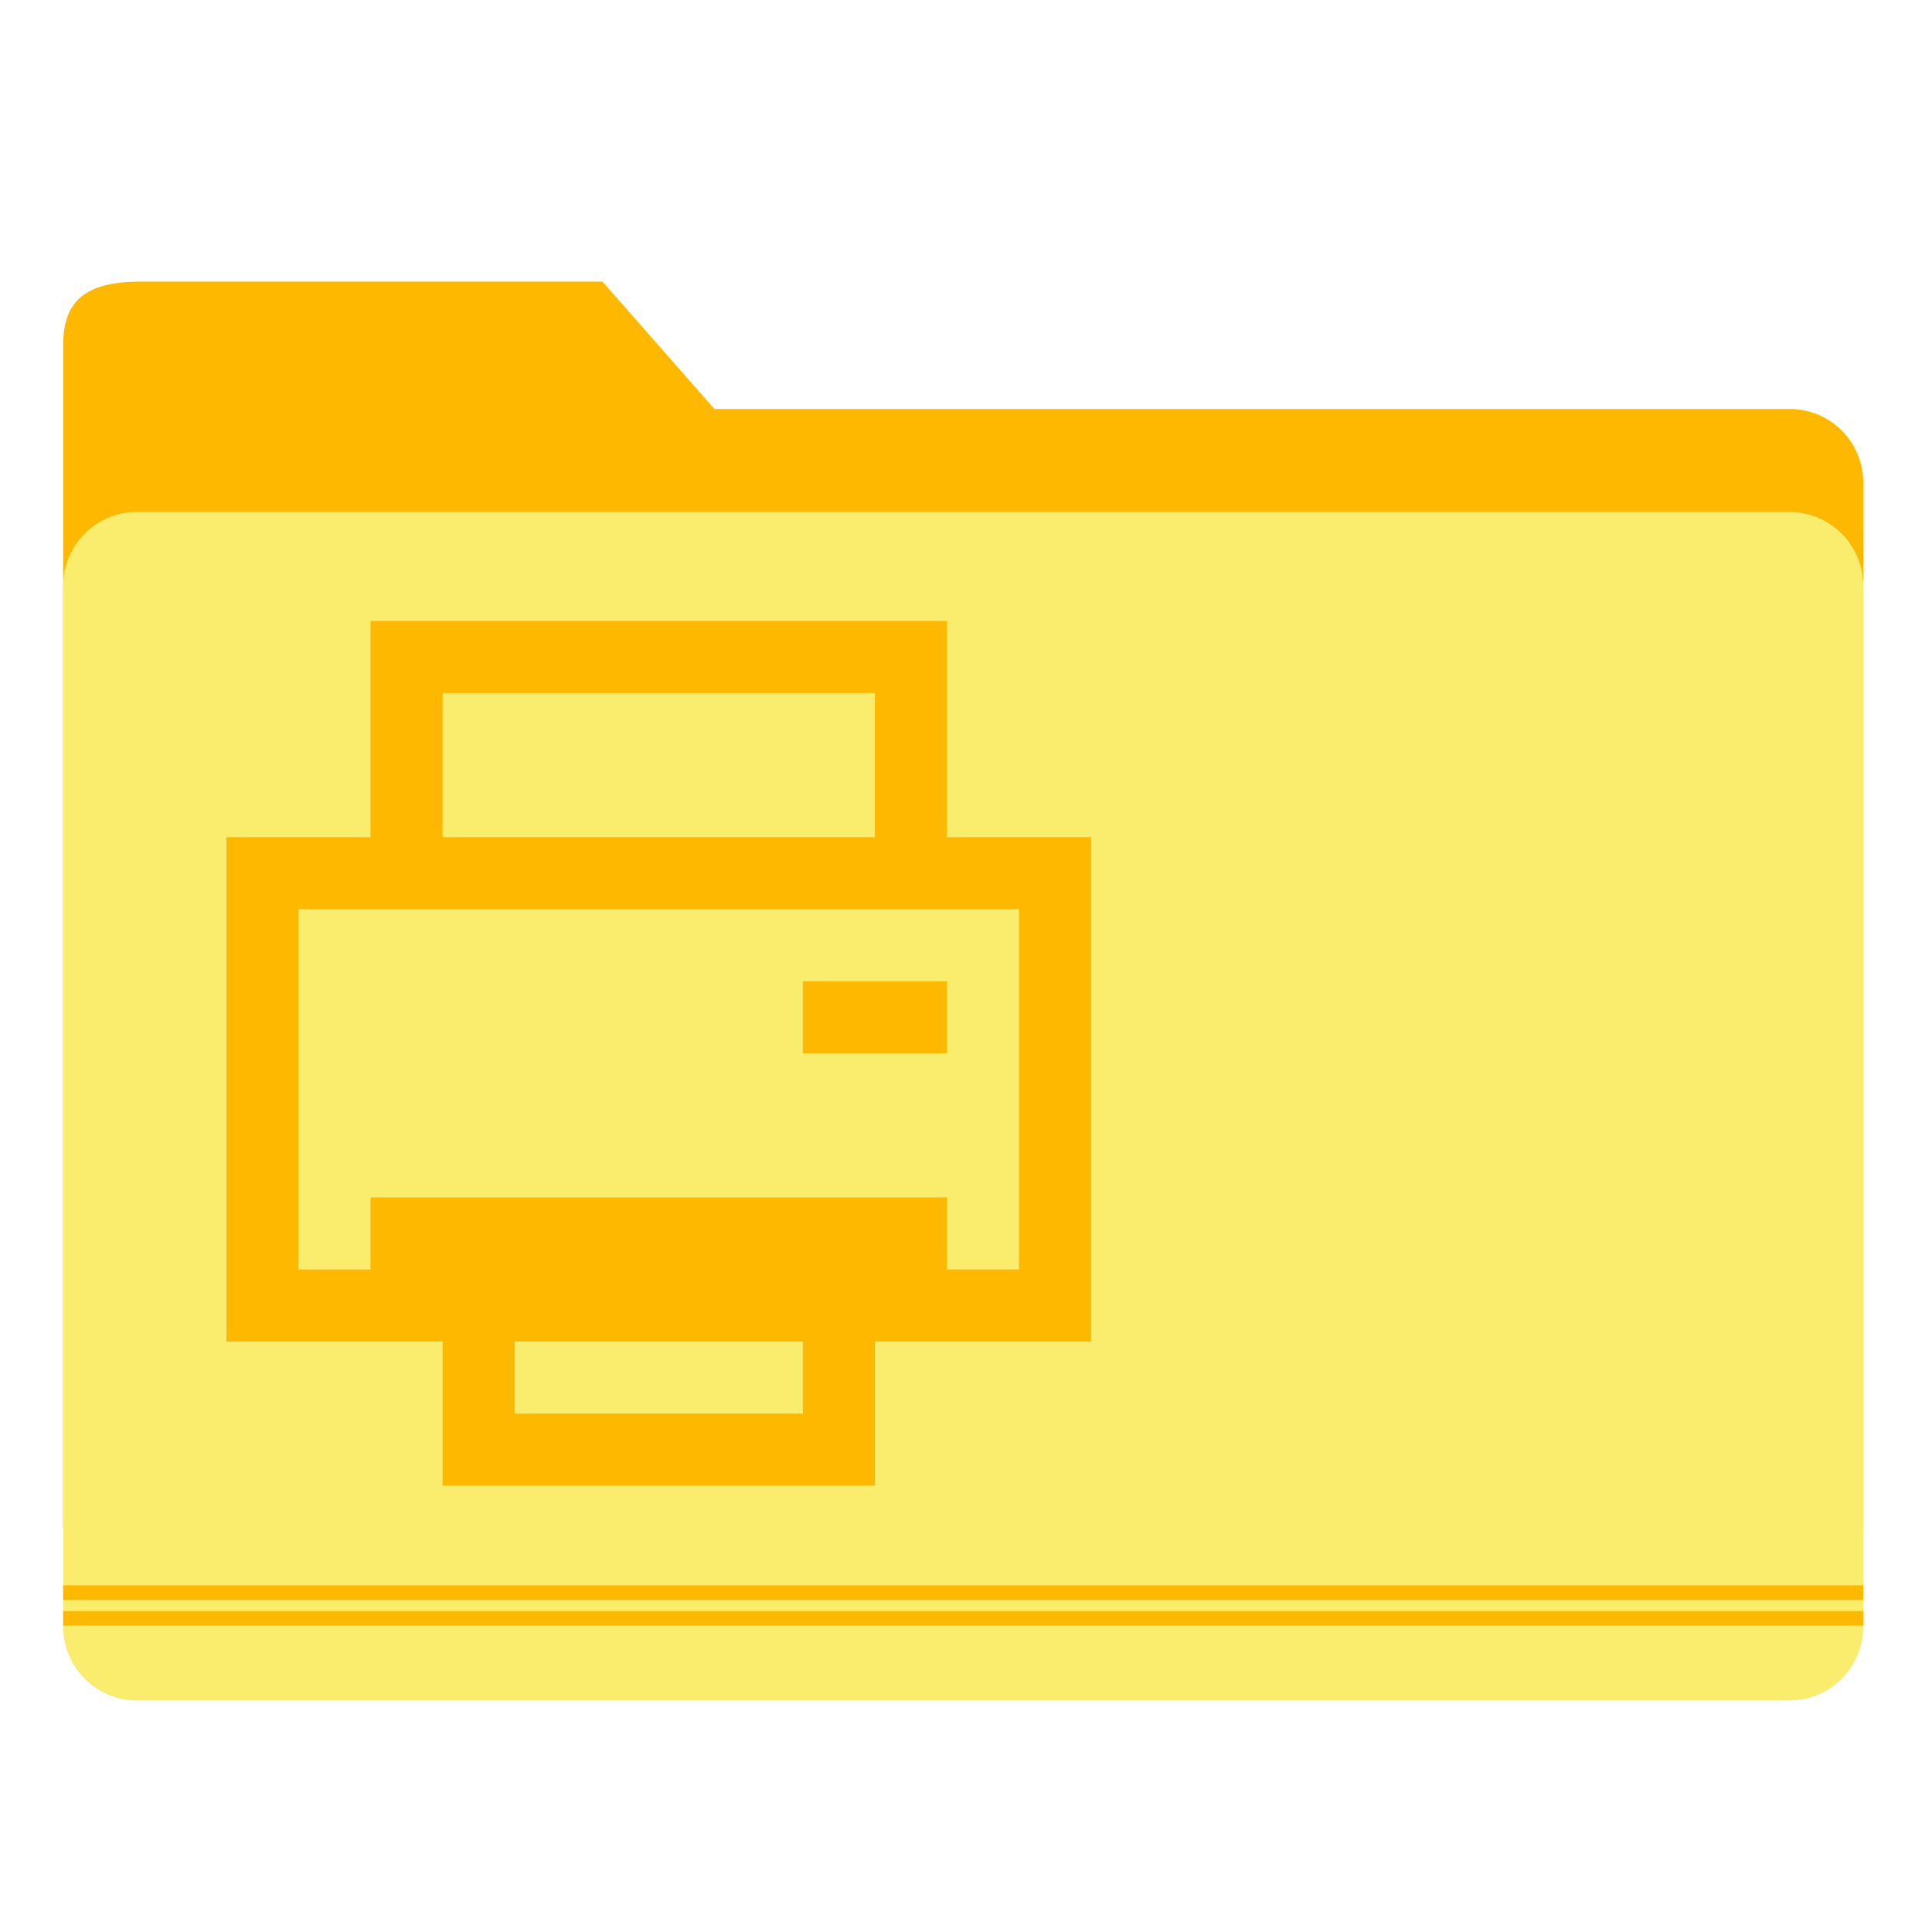
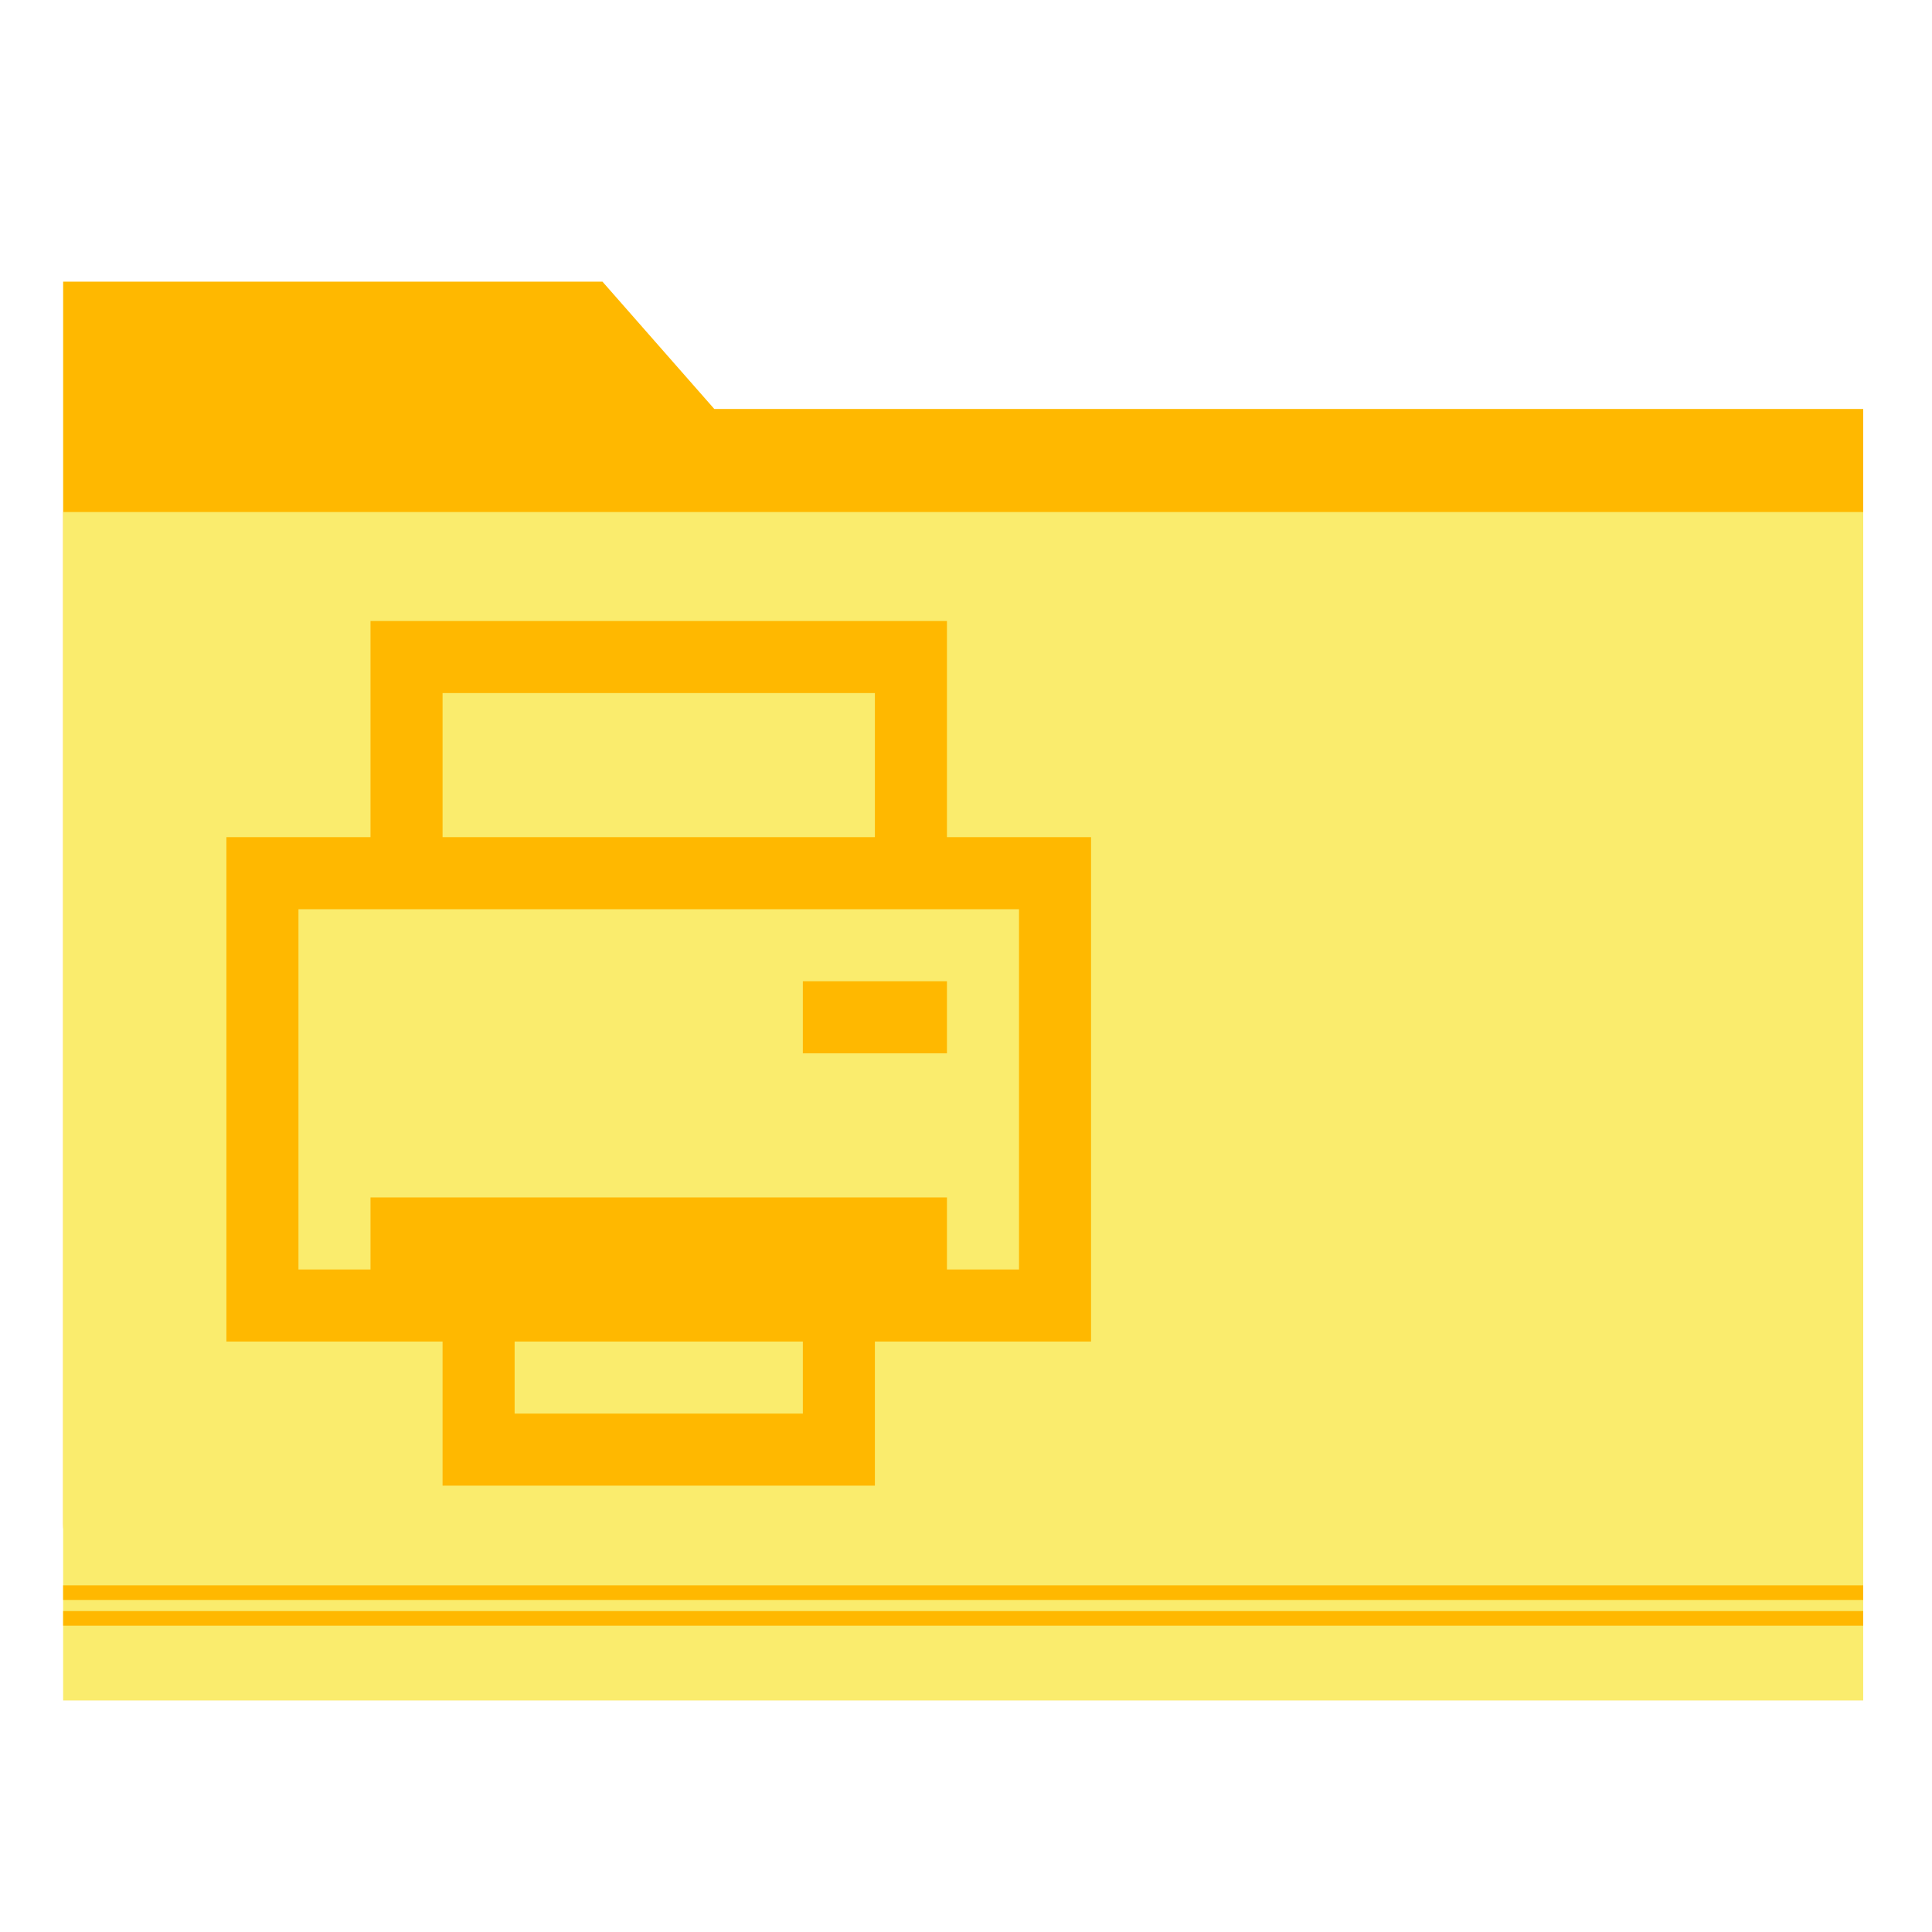
<svg xmlns="http://www.w3.org/2000/svg" width="512" height="512" id="svg2" version="1.1">
  <defs id="defs4" />
  <g id="layer1" transform="translate(0,-540.3622)">
-     <g id="g3374">
-       <g id="g4408" transform="translate(1.37e-4,-3.812793e-4)">
-         <path style="opacity:1;fill:#ffb800;fill-opacity:1;stroke:none;stroke-width:0.5;stroke-linecap:round;stroke-miterlimit:4;stroke-dasharray:none;stroke-opacity:1" d="m 36.291,615.007 123.371,0 29.63,33.733 284.917,0 c 10.835,0 19.558,8.723 19.558,19.558 l 0,275.841 c 0,10.835 -8.723,19.558 -19.558,19.558 l -437.917,0 c -10.835,0 -19.558,-8.723 -19.558,-19.558 l 0,-312.255 c 0,-10.835 4.892,-16.681 19.558,-16.877 z" id="rect4150" />
-         <rect style="opacity:1;fill:#faec6d;fill-opacity:1;stroke:none;stroke-width:0.5;stroke-linecap:round;stroke-miterlimit:4;stroke-dasharray:none;stroke-opacity:1" id="rect3348" width="477.033" height="314.957" x="16.733" y="676.05" ry="19.558" />
-         <path style="opacity:1;fill:#ffb800;fill-opacity:1;stroke:none;stroke-width:0.5;stroke-linecap:round;stroke-miterlimit:4;stroke-dasharray:none;stroke-opacity:1" d="m 16.732,967.312 0,3.877 477.03,0 0,-3.877 -477.03,0 z" id="rect4153" />
-         <path id="path4159" d="m 16.732,960.491 0,3.877 477.03,0 0,-3.877 -477.03,0 z" style="opacity:1;fill:#ffb800;fill-opacity:1;stroke:none;stroke-width:0.5;stroke-linecap:round;stroke-miterlimit:4;stroke-dasharray:none;stroke-opacity:1" />
-       </g>
+     <g id="g4151">
+       <path id="rect4150" d="m 36.291,615.006 123.371,2.4e-4 29.63,33.733 284.917,7e-5 19.558,0 0,295.399 c 0,10.835 -8.723,19.558 -19.558,19.558 l -437.917,0 c -10.835,0 -19.558,-8.723 -19.558,-19.558 l 0,-329.132 z" style="opacity:1;fill:#ffb800;fill-opacity:1;stroke:none;stroke-width:0.5;stroke-linecap:round;stroke-miterlimit:4;stroke-dasharray:none;stroke-opacity:1" />
+       <path id="rect3348" d="m 16.733,676.049 477.033,0 0,314.957 -477.033,0 z" style="opacity:1;fill:#faec6d;fill-opacity:1;stroke:none;stroke-width:0.5;stroke-linecap:round;stroke-miterlimit:4;stroke-dasharray:none;stroke-opacity:1" />
+       <path id="rect4153" d="m 16.732,967.311 0,3.877 477.03,0 0,-3.877 -477.03,0 z" style="opacity:1;fill:#ffb800;fill-opacity:1;stroke:none;stroke-width:0.5;stroke-linecap:round;stroke-miterlimit:4;stroke-dasharray:none;stroke-opacity:1" />
+       <path style="opacity:1;fill:#ffb800;fill-opacity:1;stroke:none;stroke-width:0.5;stroke-linecap:round;stroke-miterlimit:4;stroke-dasharray:none;stroke-opacity:1" d="m 16.732,960.49 0,3.877 477.03,0 0,-3.877 -477.03,0 z" id="path4159" />
      <path id="rect4781" d="m 98.19,704.934 0,19.095 0,38.19 -19.095,0 -19.095,0 0,19.095 0,95.476 0,19.095 19.095,0 38.19,0 0,19.095 0,19.095 95.476,0 19.095,0 0,-19.095 0,-19.095 38.19,0 19.095,0 0,-19.095 0,-95.476 0,-19.095 -38.19,0 0,-38.19 0,-19.095 -152.762,0 z m 19.095,19.095 114.571,0 0,38.19 -114.571,0 0,-38.19 z m -38.19,57.286 190.952,0 0,95.476 -19.095,0 0,-19.095 -152.762,0 0,19.095 -19.095,0 0,-95.476 z m 133.667,19.095 0,19.095 38.19,0 0,-19.095 -38.19,0 z m -76.381,95.476 76.381,0 0,19.095 -76.381,0 0,-19.095 z" style="color:#000000;display:inline;overflow:visible;visibility:visible;fill:#ffb800;fill-opacity:1;fill-rule:nonzero;stroke:none;stroke-width:2;marker:none;enable-background:accumulate" />
    </g>
  </g>
</svg>
